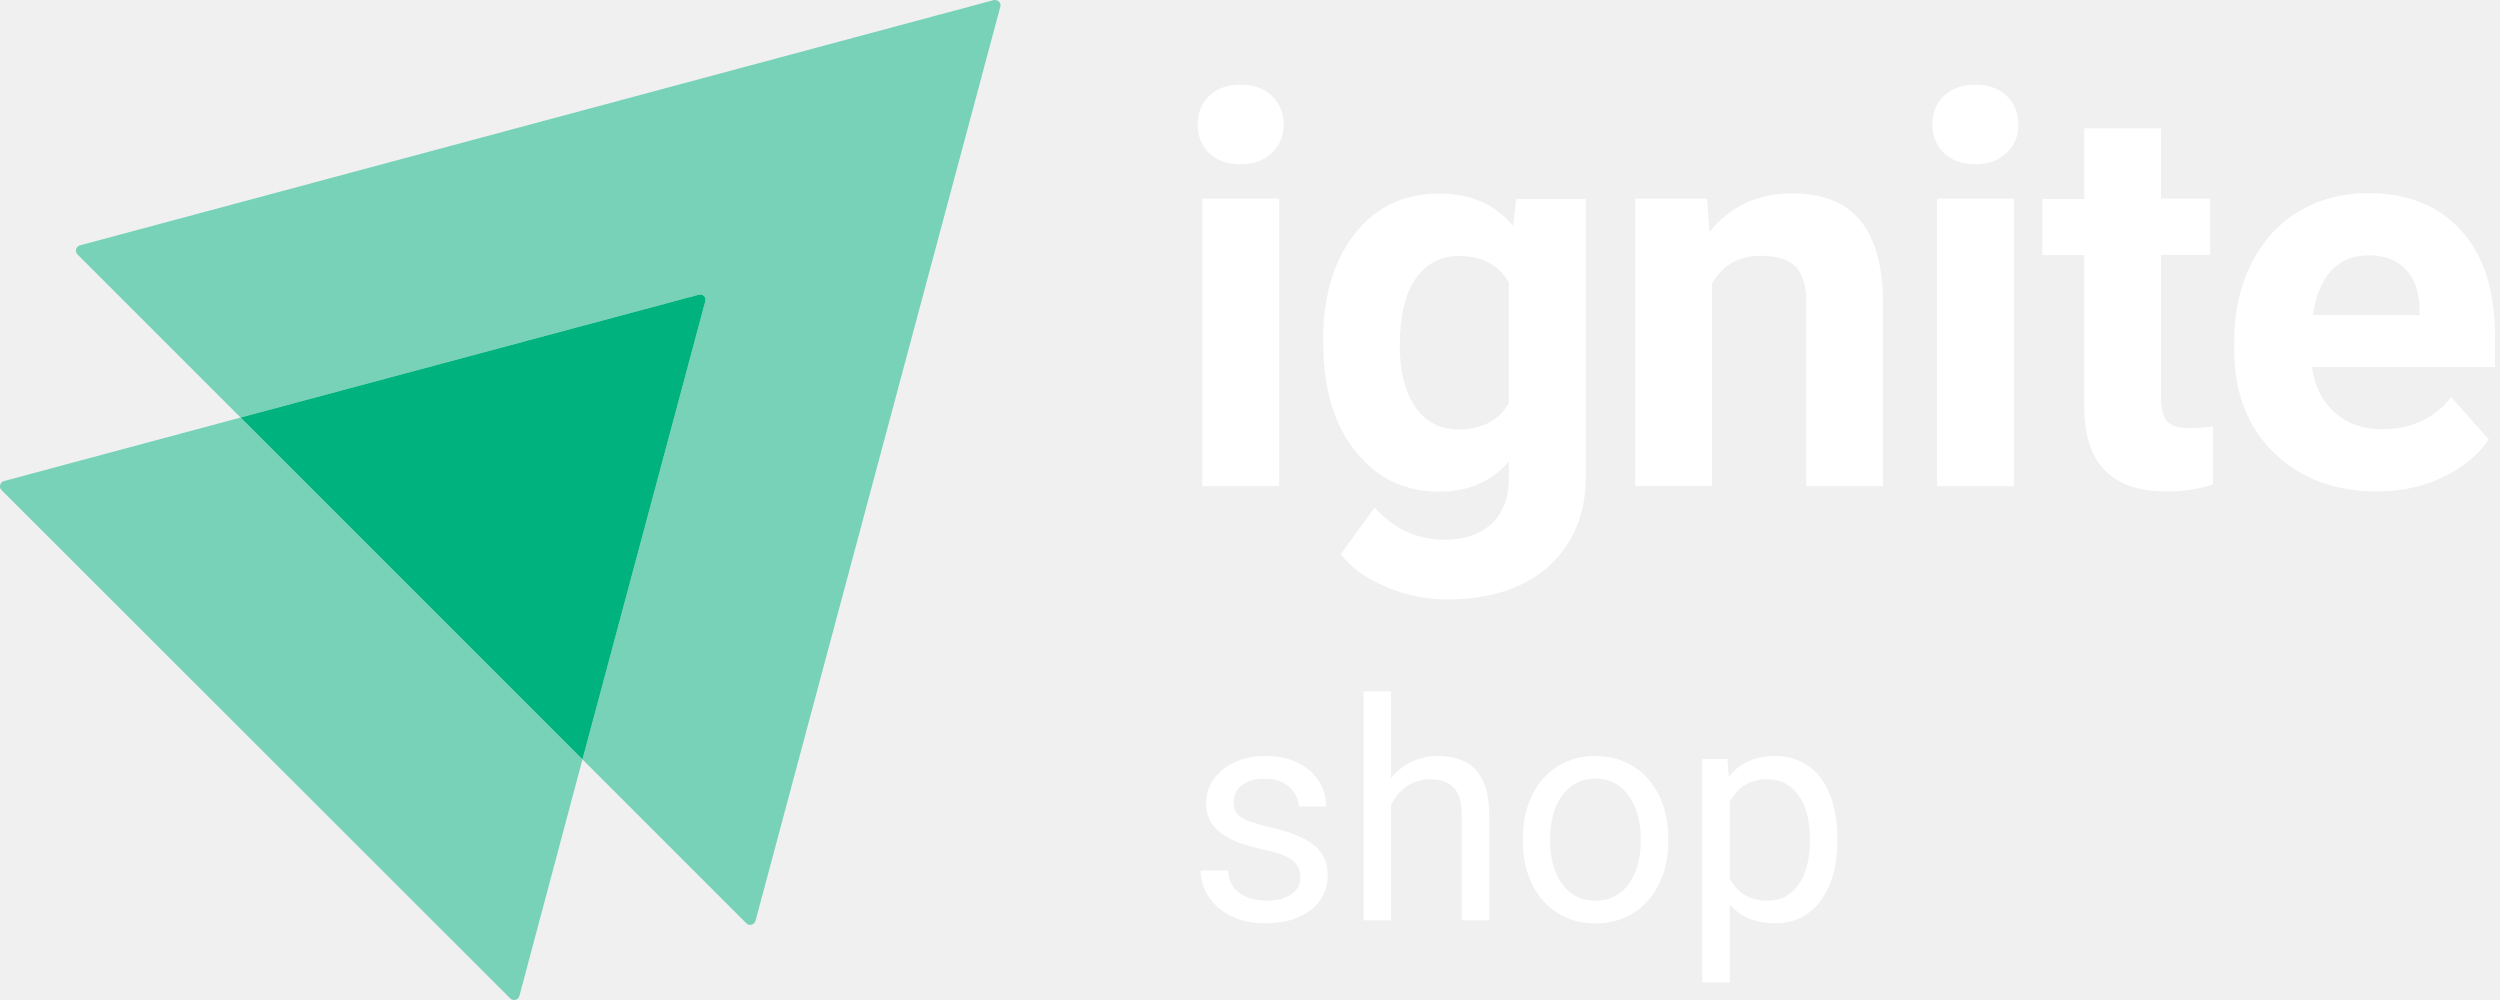
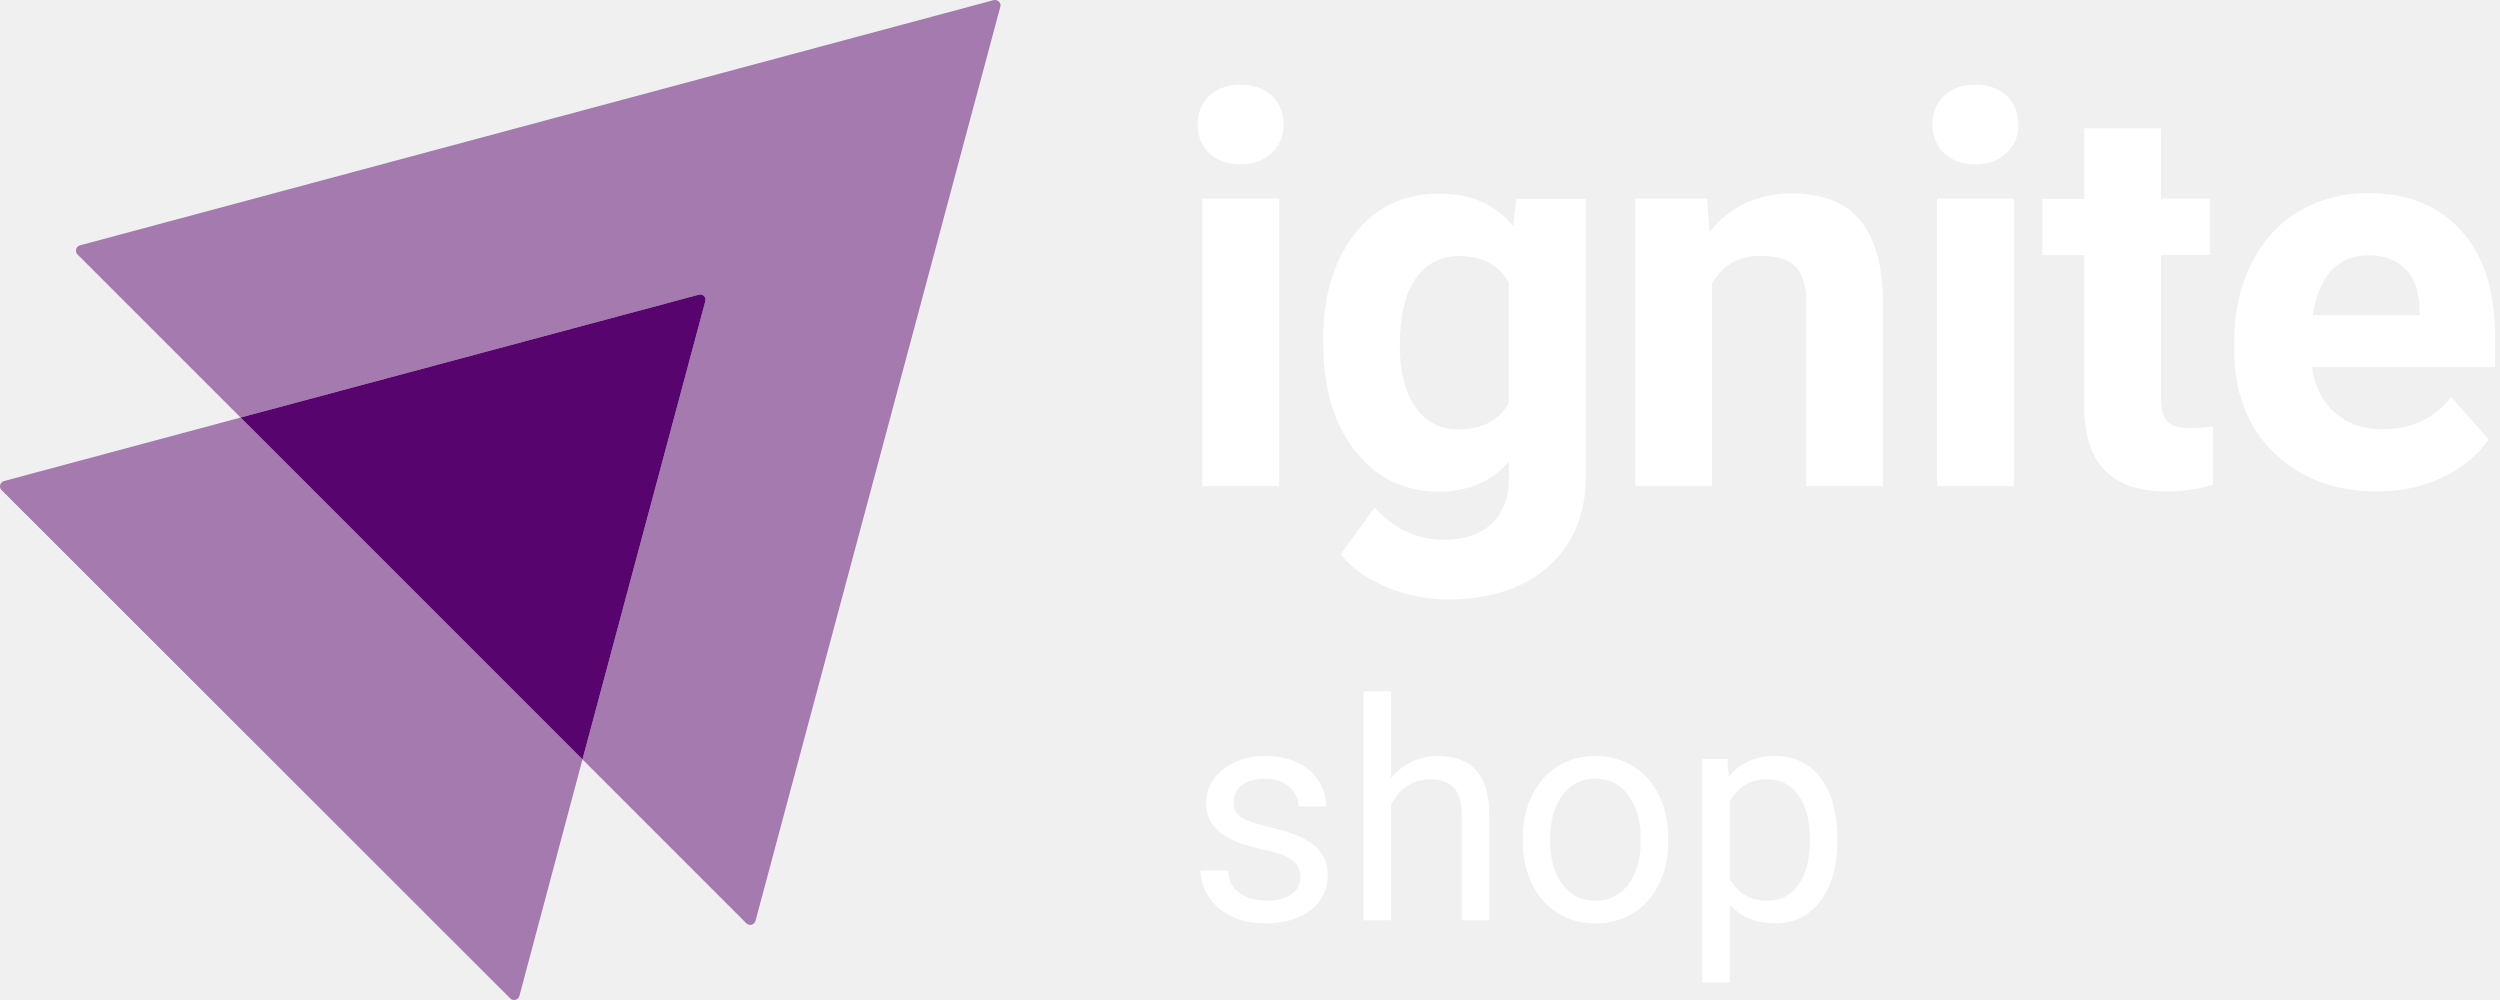
<svg xmlns="http://www.w3.org/2000/svg" width="130" height="52" viewBox="0 0 130 52" fill="none">
  <path d="M62.279 6.468C62.279 5.872 62.473 5.379 62.875 4.989C63.276 4.6 63.826 4.405 64.514 4.405C65.19 4.405 65.74 4.6 66.142 4.989C66.543 5.379 66.749 5.872 66.749 6.468C66.749 7.076 66.543 7.569 66.13 7.958C65.718 8.348 65.179 8.543 64.502 8.543C63.826 8.543 63.287 8.348 62.875 7.958C62.485 7.58 62.279 7.076 62.279 6.468ZM66.52 25.279H62.519V10.331H66.52V25.279Z" fill="white" />
  <path d="M68.801 17.702C68.801 15.409 69.351 13.564 70.44 12.165C71.529 10.767 72.996 10.068 74.853 10.068C76.493 10.068 77.765 10.629 78.682 11.753L78.843 10.343H82.465V24.786C82.465 26.093 82.167 27.228 81.571 28.202C80.975 29.165 80.138 29.91 79.06 30.414C77.983 30.919 76.722 31.171 75.278 31.171C74.177 31.171 73.111 30.953 72.079 30.517C71.036 30.082 70.257 29.52 69.718 28.821L71.483 26.391C72.481 27.503 73.684 28.064 75.106 28.064C76.16 28.064 76.986 27.778 77.582 27.216C78.166 26.654 78.464 25.852 78.464 24.809V24.006C77.547 25.05 76.332 25.566 74.831 25.566C73.031 25.566 71.587 24.866 70.475 23.456C69.363 22.058 68.812 20.189 68.812 17.874V17.702H68.801ZM72.79 17.988C72.79 19.341 73.065 20.407 73.604 21.175C74.143 21.943 74.888 22.333 75.839 22.333C77.054 22.333 77.926 21.874 78.453 20.969V14.676C77.914 13.759 77.054 13.312 75.874 13.312C74.911 13.312 74.166 13.701 73.615 14.492C73.065 15.26 72.79 16.441 72.79 17.988Z" fill="white" />
  <path d="M88.77 10.331L88.896 12.062C89.962 10.732 91.395 10.056 93.194 10.056C94.776 10.056 95.957 10.526 96.725 11.455C97.493 12.383 97.894 13.77 97.917 15.627V25.279H93.928V15.719C93.928 14.871 93.745 14.263 93.378 13.873C93.011 13.495 92.392 13.3 91.544 13.3C90.42 13.3 89.584 13.782 89.022 14.733V25.267H85.033V10.331H88.77Z" fill="white" />
  <path d="M100.485 6.468C100.485 5.872 100.68 5.379 101.081 4.989C101.482 4.6 102.032 4.405 102.72 4.405C103.396 4.405 103.947 4.6 104.348 4.989C104.749 5.379 104.955 5.872 104.955 6.468C104.955 7.076 104.749 7.569 104.336 7.958C103.924 8.348 103.385 8.543 102.709 8.543C102.032 8.543 101.494 8.348 101.081 7.958C100.691 7.58 100.485 7.076 100.485 6.468ZM104.726 25.279H100.726V10.331H104.726V25.279Z" fill="white" />
  <path d="M112.372 6.663V10.331H114.928V13.254H112.372V20.717C112.372 21.267 112.475 21.668 112.693 21.909C112.899 22.149 113.312 22.264 113.908 22.264C114.355 22.264 114.745 22.23 115.077 22.172V25.199C114.298 25.439 113.484 25.554 112.659 25.554C109.862 25.554 108.429 24.144 108.383 21.313V13.266H106.205V10.343H108.383V6.674H112.372V6.663Z" fill="white" />
  <path d="M123.594 25.554C121.405 25.554 119.617 24.878 118.241 23.537C116.866 22.195 116.178 20.407 116.178 18.16V17.771C116.178 16.269 116.464 14.928 117.049 13.747C117.634 12.566 118.448 11.649 119.514 11.008C120.58 10.366 121.795 10.045 123.147 10.045C125.188 10.045 126.804 10.687 127.973 11.982C129.143 13.266 129.739 15.1 129.739 17.461V19.089H120.224C120.35 20.063 120.74 20.843 121.394 21.439C122.047 22.023 122.861 22.321 123.858 22.321C125.394 22.321 126.598 21.76 127.457 20.648L129.418 22.849C128.822 23.697 128.008 24.362 126.987 24.832C125.979 25.313 124.844 25.554 123.594 25.554ZM123.147 13.277C122.356 13.277 121.714 13.541 121.222 14.079C120.729 14.618 120.419 15.386 120.27 16.384H125.818V16.063C125.795 15.18 125.566 14.492 125.096 13.999C124.638 13.518 123.984 13.277 123.147 13.277Z" fill="white" />
-   <path opacity="0.5" d="M52.016 0.351L39.286 47.883C39.221 48.099 38.962 48.163 38.811 48.012L30.289 39.49L36.675 15.67C36.74 15.454 36.546 15.26 36.33 15.325L12.51 21.711L4.031 13.232C3.88 13.081 3.945 12.822 4.16 12.757L51.67 0.006C51.886 -0.037 52.08 0.157 52.016 0.351Z" fill="#00B37E" />
-   <path opacity="0.5" d="M30.288 39.49L27.009 51.788C26.944 52.004 26.685 52.069 26.534 51.918L0.082 25.487C-0.069 25.336 -0.004 25.077 0.212 25.013L12.51 21.712L30.288 39.49Z" fill="#00B37E" />
-   <path d="M36.675 15.67L30.289 39.49L12.51 21.711L36.33 15.325C36.546 15.26 36.74 15.454 36.675 15.67Z" fill="#00B37E" />
+   <path opacity="0.5" d="M52.016 0.351L39.286 47.883C39.221 48.099 38.962 48.163 38.811 48.012L30.289 39.49L36.675 15.67C36.74 15.454 36.546 15.26 36.33 15.325L12.51 21.711L4.031 13.232C3.88 13.081 3.945 12.822 4.16 12.757L51.67 0.006C51.886 -0.037 52.08 0.157 52.016 0.351Z" fill="#58046e" />
+   <path opacity="0.5" d="M30.288 39.49L27.009 51.788C26.944 52.004 26.685 52.069 26.534 51.918L0.082 25.487C-0.069 25.336 -0.004 25.077 0.212 25.013L12.51 21.712L30.288 39.49Z" fill="#58046e" />
+   <path d="M36.675 15.67L30.289 39.49L12.51 21.711L36.33 15.325C36.546 15.26 36.74 15.454 36.675 15.67Z" fill="#58046e" />
  <path d="M67.622 45.631C67.622 45.425 67.576 45.233 67.484 45.058C67.397 44.877 67.215 44.714 66.939 44.569C66.668 44.419 66.258 44.29 65.711 44.181C65.251 44.083 64.834 43.967 64.46 43.833C64.092 43.698 63.777 43.535 63.516 43.344C63.26 43.153 63.063 42.928 62.925 42.669C62.787 42.411 62.718 42.109 62.718 41.762C62.718 41.431 62.789 41.119 62.933 40.824C63.081 40.529 63.288 40.268 63.554 40.041C63.826 39.813 64.15 39.635 64.529 39.506C64.908 39.377 65.33 39.312 65.795 39.312C66.461 39.312 67.028 39.431 67.499 39.669C67.97 39.907 68.331 40.224 68.581 40.622C68.832 41.015 68.957 41.452 68.957 41.933H67.538C67.538 41.7 67.469 41.475 67.33 41.258C67.197 41.036 67 40.852 66.739 40.708C66.484 40.563 66.169 40.491 65.795 40.491C65.401 40.491 65.082 40.553 64.836 40.677C64.596 40.796 64.419 40.948 64.306 41.134C64.199 41.32 64.145 41.517 64.145 41.724C64.145 41.879 64.171 42.018 64.222 42.142C64.278 42.261 64.376 42.372 64.514 42.476C64.652 42.574 64.846 42.667 65.097 42.755C65.348 42.843 65.668 42.931 66.056 43.018C66.737 43.173 67.297 43.359 67.737 43.577C68.177 43.794 68.505 44.06 68.719 44.375C68.934 44.691 69.042 45.073 69.042 45.523C69.042 45.89 68.965 46.226 68.812 46.531C68.663 46.836 68.446 47.099 68.159 47.322C67.878 47.539 67.54 47.709 67.146 47.834C66.757 47.952 66.32 48.012 65.834 48.012C65.102 48.012 64.483 47.88 63.977 47.616C63.47 47.353 63.086 47.012 62.825 46.593C62.564 46.174 62.434 45.732 62.434 45.267H63.861C63.882 45.66 63.994 45.973 64.199 46.205C64.404 46.433 64.654 46.595 64.951 46.694C65.248 46.787 65.542 46.833 65.834 46.833C66.223 46.833 66.548 46.782 66.808 46.678C67.075 46.575 67.277 46.433 67.415 46.252C67.553 46.071 67.622 45.864 67.622 45.631Z" fill="white" />
  <path d="M72.327 35.947V47.857H70.907V35.947H72.327ZM71.989 43.344L71.398 43.321C71.403 42.747 71.488 42.217 71.651 41.731C71.815 41.24 72.045 40.814 72.342 40.452C72.639 40.09 72.992 39.811 73.401 39.614C73.816 39.413 74.273 39.312 74.775 39.312C75.184 39.312 75.553 39.369 75.88 39.483C76.207 39.591 76.486 39.767 76.717 40.01C76.952 40.253 77.131 40.568 77.254 40.956C77.377 41.338 77.438 41.806 77.438 42.359V47.857H76.01V42.344C76.01 41.904 75.947 41.553 75.819 41.289C75.691 41.02 75.504 40.827 75.258 40.708C75.013 40.584 74.711 40.522 74.353 40.522C74 40.522 73.677 40.597 73.386 40.746C73.099 40.896 72.851 41.103 72.641 41.367C72.437 41.63 72.275 41.933 72.158 42.274C72.045 42.61 71.989 42.967 71.989 43.344Z" fill="white" />
  <path d="M79.188 43.755V43.577C79.188 42.972 79.275 42.411 79.449 41.894C79.623 41.372 79.874 40.92 80.201 40.537C80.528 40.149 80.925 39.85 81.391 39.638C81.856 39.421 82.378 39.312 82.956 39.312C83.54 39.312 84.064 39.421 84.529 39.638C85 39.85 85.399 40.149 85.727 40.537C86.059 40.92 86.313 41.372 86.487 41.894C86.661 42.411 86.748 42.972 86.748 43.577V43.755C86.748 44.36 86.661 44.921 86.487 45.438C86.313 45.955 86.059 46.407 85.727 46.794C85.399 47.177 85.003 47.477 84.537 47.694C84.077 47.906 83.555 48.012 82.972 48.012C82.388 48.012 81.864 47.906 81.398 47.694C80.933 47.477 80.534 47.177 80.201 46.794C79.874 46.407 79.623 45.955 79.449 45.438C79.275 44.921 79.188 44.36 79.188 43.755ZM80.608 43.577V43.755C80.608 44.174 80.656 44.569 80.754 44.941C80.851 45.308 80.997 45.634 81.191 45.918C81.391 46.203 81.639 46.427 81.936 46.593C82.232 46.753 82.578 46.833 82.972 46.833C83.36 46.833 83.701 46.753 83.992 46.593C84.289 46.427 84.535 46.203 84.729 45.918C84.924 45.634 85.069 45.308 85.166 44.941C85.269 44.569 85.32 44.174 85.32 43.755V43.577C85.32 43.163 85.269 42.773 85.166 42.406C85.069 42.034 84.921 41.705 84.721 41.421C84.527 41.132 84.281 40.904 83.985 40.739C83.693 40.573 83.35 40.491 82.956 40.491C82.567 40.491 82.225 40.573 81.928 40.739C81.636 40.904 81.391 41.132 81.191 41.421C80.997 41.705 80.851 42.034 80.754 42.406C80.656 42.773 80.608 43.163 80.608 43.577Z" fill="white" />
  <path d="M89.948 41.08V51.082H88.52V39.467H89.825L89.948 41.08ZM95.543 43.592V43.755C95.543 44.365 95.471 44.931 95.328 45.453C95.185 45.97 94.975 46.42 94.699 46.802C94.427 47.185 94.092 47.482 93.693 47.694C93.294 47.906 92.836 48.012 92.319 48.012C91.792 48.012 91.327 47.924 90.923 47.748C90.518 47.572 90.176 47.317 89.894 46.981C89.613 46.645 89.388 46.241 89.219 45.771C89.055 45.301 88.942 44.771 88.881 44.181V43.313C88.942 42.693 89.058 42.137 89.227 41.646C89.395 41.155 89.618 40.736 89.894 40.39C90.176 40.038 90.516 39.772 90.915 39.591C91.314 39.405 91.775 39.312 92.296 39.312C92.818 39.312 93.281 39.415 93.686 39.622C94.09 39.824 94.43 40.113 94.706 40.491C94.983 40.868 95.19 41.32 95.328 41.847C95.471 42.37 95.543 42.951 95.543 43.592ZM94.115 43.755V43.592C94.115 43.173 94.072 42.781 93.985 42.413C93.898 42.041 93.762 41.716 93.578 41.437C93.399 41.152 93.169 40.93 92.887 40.77C92.606 40.604 92.271 40.522 91.882 40.522C91.524 40.522 91.212 40.584 90.946 40.708C90.685 40.832 90.462 41 90.278 41.212C90.094 41.419 89.943 41.656 89.825 41.925C89.713 42.189 89.628 42.463 89.572 42.747V44.755C89.674 45.117 89.817 45.458 90.002 45.779C90.186 46.094 90.431 46.35 90.738 46.546C91.045 46.738 91.432 46.833 91.897 46.833C92.281 46.833 92.611 46.753 92.887 46.593C93.169 46.427 93.399 46.203 93.578 45.918C93.762 45.634 93.898 45.308 93.985 44.941C94.072 44.569 94.115 44.174 94.115 43.755Z" fill="white" />
</svg>
